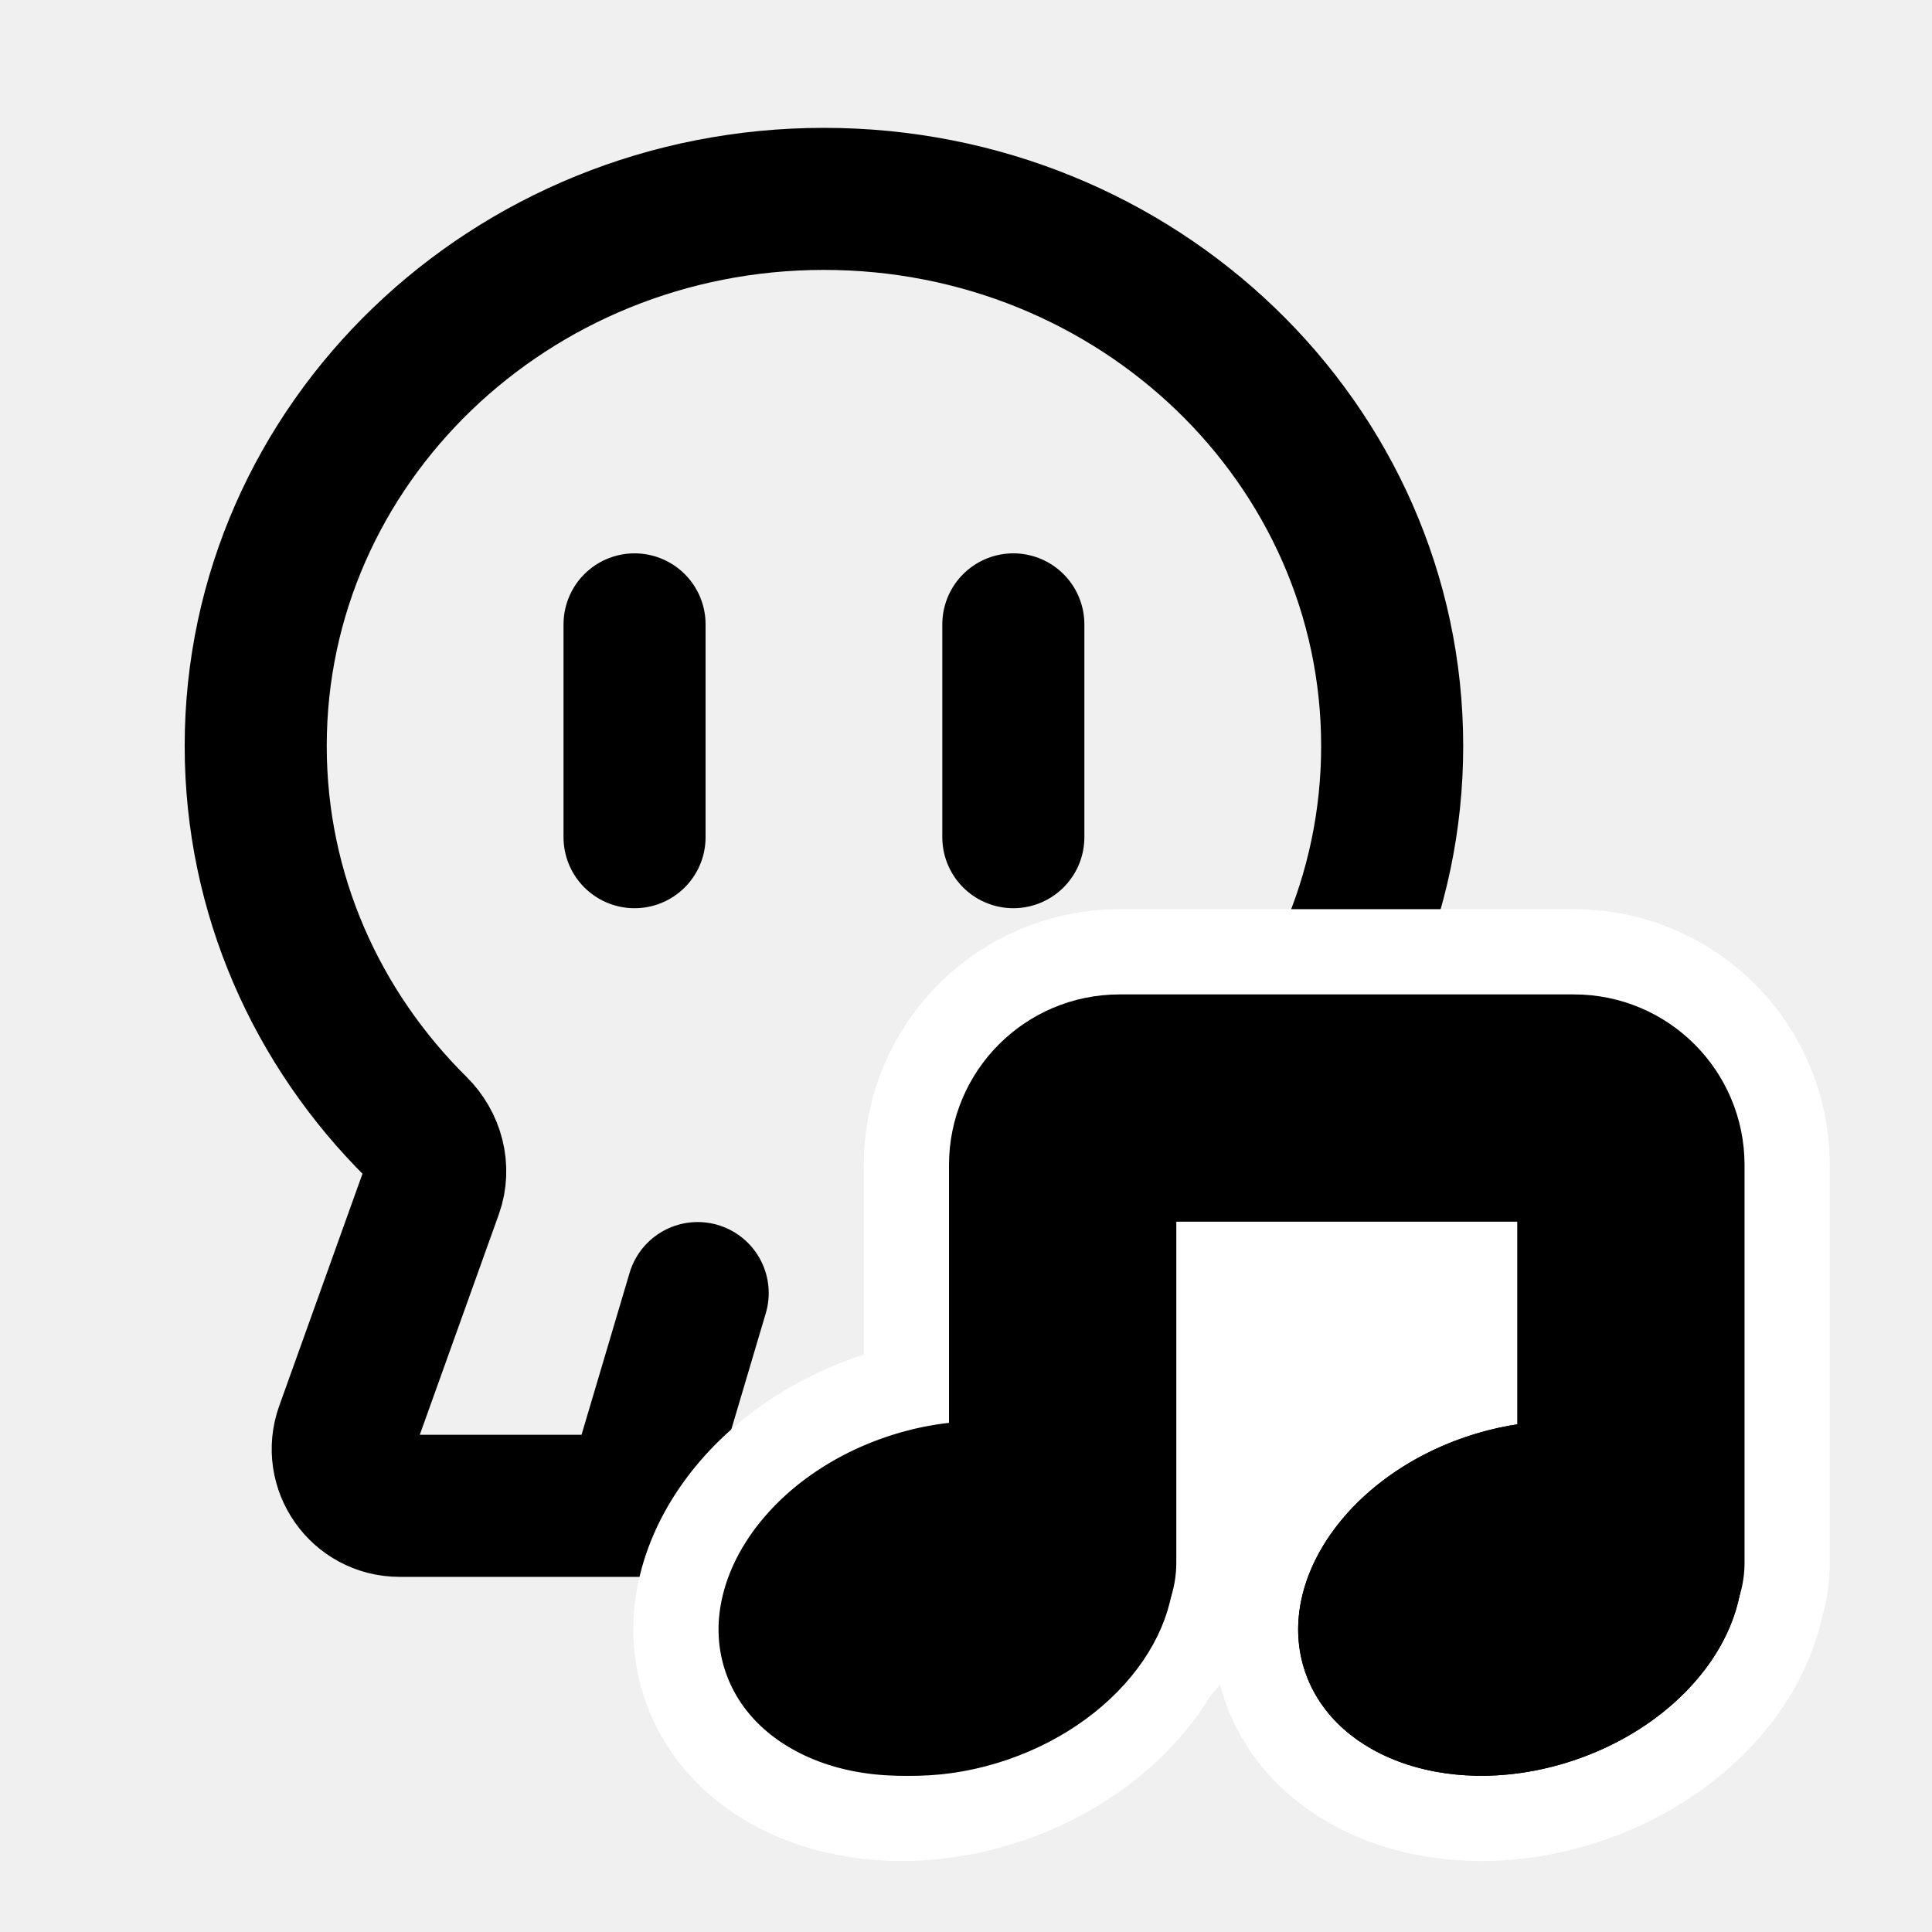
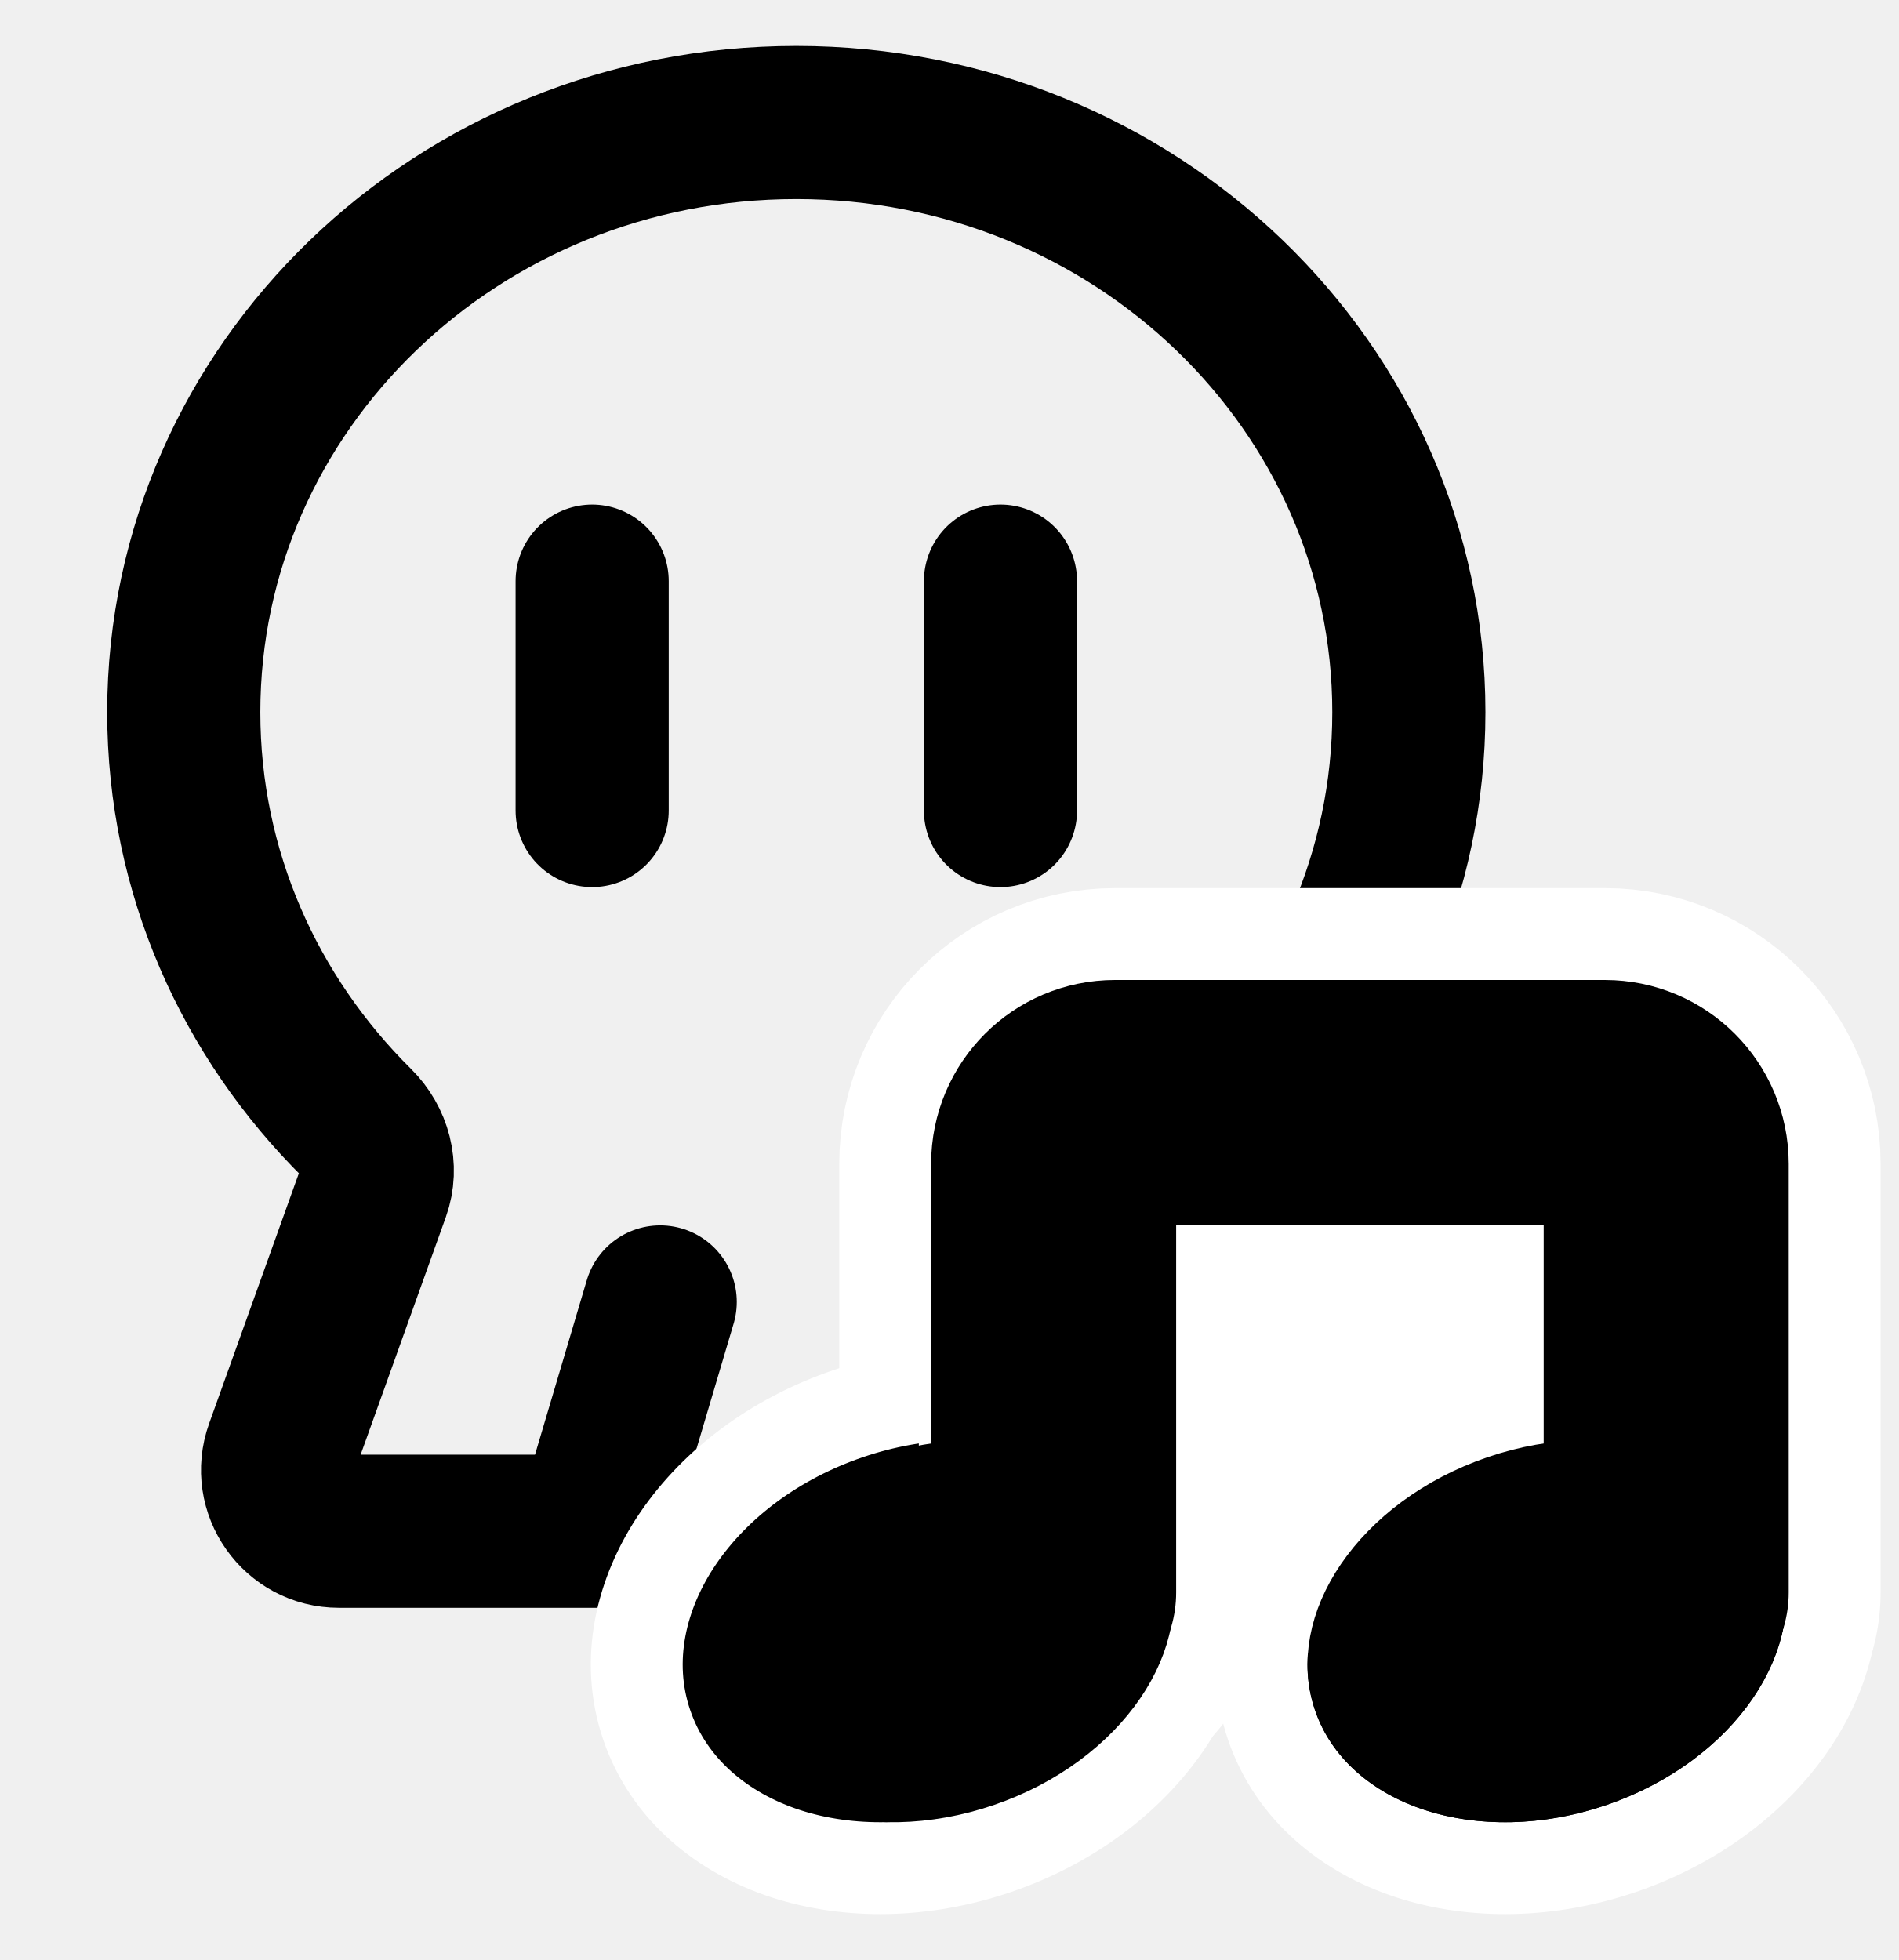
- <svg xmlns="http://www.w3.org/2000/svg" width="34" height="34" viewBox="0 0 34 34" fill="none">
-   <path d="M11.167 26.5H7.032C6.34 26.5 5.857 25.814 6.091 25.162L7.601 20.951C7.741 20.561 7.623 20.129 7.329 19.838C5.578 18.104 4.5 15.737 4.5 13.128C4.5 7.811 8.977 3.5 14.5 3.5C20.023 3.5 24.5 7.811 24.5 13.128C24.5 15.758 23.405 18.142 21.63 19.879C21.355 20.148 21.23 20.54 21.33 20.911L22.494 25.24C22.665 25.876 22.187 26.5 21.529 26.5H17.833M11.167 26.5L12.278 22.756M11.167 26.5H17.833M17.833 26.5L16.722 22.756M11.167 10.988V14.733M17.833 10.988V14.733" stroke="black" stroke-width="2.5" stroke-linecap="round" />
-   <rect x="16.5" y="18.5" width="12" height="10" fill="white" />
-   <path d="M18.701 27.5V20.5C18.701 19.948 19.148 19.5 19.701 19.5H27.701C28.253 19.5 28.701 19.948 28.701 20.5V27.5" stroke="white" stroke-width="7" stroke-linecap="round" />
-   <path d="M25.544 24.581C26.728 24.177 27.95 24.161 28.979 24.496C30.008 24.832 30.889 25.54 31.25 26.598C31.611 27.655 31.345 28.754 30.735 29.649C30.125 30.542 29.148 31.276 27.964 31.68C26.78 32.084 25.558 32.099 24.529 31.765C23.5 31.429 22.619 30.721 22.258 29.663C21.898 28.606 22.163 27.506 22.773 26.612C23.383 25.718 24.36 24.985 25.544 24.581Z" fill="black" stroke="white" stroke-width="1.5" />
-   <path d="M15.344 24.581C16.528 24.177 17.75 24.161 18.779 24.496C19.808 24.832 20.689 25.54 21.05 26.598C21.411 27.655 21.145 28.754 20.535 29.649C19.925 30.542 18.948 31.276 17.764 31.68C16.58 32.084 15.358 32.099 14.329 31.765C13.3 31.429 12.419 30.721 12.058 29.663C11.698 28.606 11.963 27.506 12.573 26.612C13.183 25.718 14.16 24.985 15.344 24.581Z" fill="black" stroke="white" stroke-width="1.5" />
-   <path d="M18.701 27.5V20.5C18.701 19.948 19.148 19.5 19.701 19.5H27.701C28.253 19.5 28.701 19.948 28.701 20.5V27.5" stroke="black" stroke-width="4" stroke-linecap="round" />
-   <path d="M25.947 25.764C26.9 25.439 27.844 25.441 28.592 25.685C29.339 25.929 29.862 26.399 30.067 27.001C30.272 27.603 30.146 28.294 29.703 28.944C29.259 29.594 28.514 30.172 27.561 30.497C26.608 30.822 25.665 30.82 24.917 30.576C24.169 30.332 23.646 29.862 23.441 29.26C23.236 28.658 23.362 27.966 23.805 27.317C24.249 26.667 24.994 26.089 25.947 25.764Z" fill="black" stroke="black" />
-   <path d="M15.947 25.764C16.9 25.439 17.844 25.441 18.592 25.685C19.339 25.929 19.862 26.399 20.067 27.001C20.272 27.603 20.146 28.294 19.703 28.944C19.259 29.594 18.514 30.172 17.561 30.497C16.608 30.822 15.665 30.82 14.917 30.576C14.169 30.332 13.646 29.862 13.441 29.26C13.236 28.658 13.362 27.966 13.806 27.317C14.249 26.667 14.995 26.089 15.947 25.764Z" fill="black" stroke="black" />
+ <svg xmlns="http://www.w3.org/2000/svg" width="31" height="32" viewBox="0 0 31 32" fill="none">
+   <path d="M9.667 25H5.532C4.84 25 4.357 24.314 4.591 23.662L6.101 19.451C6.241 19.061 6.123 18.629 5.829 18.338C4.078 16.604 3 14.237 3 11.628C3 6.311 7.477 2 13 2C18.523 2 23 6.311 23 11.628C23 14.258 21.905 16.642 20.13 18.379C19.855 18.648 19.73 19.04 19.83 19.411L20.994 23.74C21.165 24.376 20.687 25 20.029 25H16.333M9.667 25L10.778 21.256M9.667 25H16.333M16.333 25L15.222 21.256M9.667 9.488V13.233M16.333 9.488V13.233" stroke="black" stroke-width="2.5" stroke-linecap="round" />
+   <path d="M17.201 26V19C17.201 18.448 17.648 18 18.201 18H26.201C26.753 18 27.201 18.448 27.201 19V26" stroke="white" stroke-width="7" stroke-linecap="round" />
+   <path d="M24.044 23.081C25.228 22.677 26.45 22.661 27.479 22.996C28.508 23.332 29.389 24.04 29.75 25.098C30.111 26.155 29.845 27.254 29.235 28.149C28.625 29.042 27.648 29.776 26.464 30.18C25.28 30.584 24.058 30.599 23.029 30.265C22 29.929 21.119 29.221 20.758 28.163C20.398 27.106 20.663 26.006 21.273 25.112C21.883 24.218 22.86 23.485 24.044 23.081Z" fill="black" stroke="white" stroke-width="1.5" />
+   <path d="M13.844 23.081C15.028 22.677 16.25 22.661 17.279 22.996C18.308 23.332 19.189 24.04 19.55 25.098C19.911 26.155 19.645 27.254 19.035 28.149C18.425 29.042 17.448 29.776 16.264 30.18C15.08 30.584 13.858 30.599 12.829 30.265C11.8 29.929 10.919 29.221 10.558 28.163C10.198 27.106 10.463 26.006 11.073 25.112C11.683 24.218 12.66 23.485 13.844 23.081Z" fill="black" stroke="white" stroke-width="1.5" />
+   <rect x="15" y="17" width="12" height="10" fill="white" />
+   <path d="M17.201 26V19C17.201 18.448 17.648 18 18.201 18H26.201C26.753 18 27.201 18.448 27.201 19V26" stroke="black" stroke-width="4" stroke-linecap="round" />
+   <path d="M24.447 24.264C25.4 23.939 26.344 23.941 27.092 24.185C27.839 24.429 28.362 24.899 28.567 25.501C28.772 26.103 28.646 26.794 28.203 27.444C27.759 28.094 27.014 28.672 26.061 28.997C25.108 29.322 24.165 29.32 23.417 29.076C22.669 28.832 22.146 28.362 21.941 27.76C21.736 27.158 21.862 26.466 22.305 25.817C22.749 25.167 23.494 24.589 24.447 24.264Z" fill="black" stroke="black" />
+   <path d="M14.447 24.264C15.4 23.939 16.344 23.941 17.092 24.185C17.839 24.429 18.362 24.899 18.567 25.501C18.772 26.103 18.646 26.794 18.203 27.444C17.759 28.094 17.014 28.672 16.061 28.997C15.108 29.322 14.165 29.32 13.417 29.076C12.669 28.832 12.146 28.362 11.941 27.76C11.736 27.158 11.862 26.466 12.306 25.817C12.749 25.167 13.495 24.589 14.447 24.264Z" fill="black" stroke="black" />
</svg>
